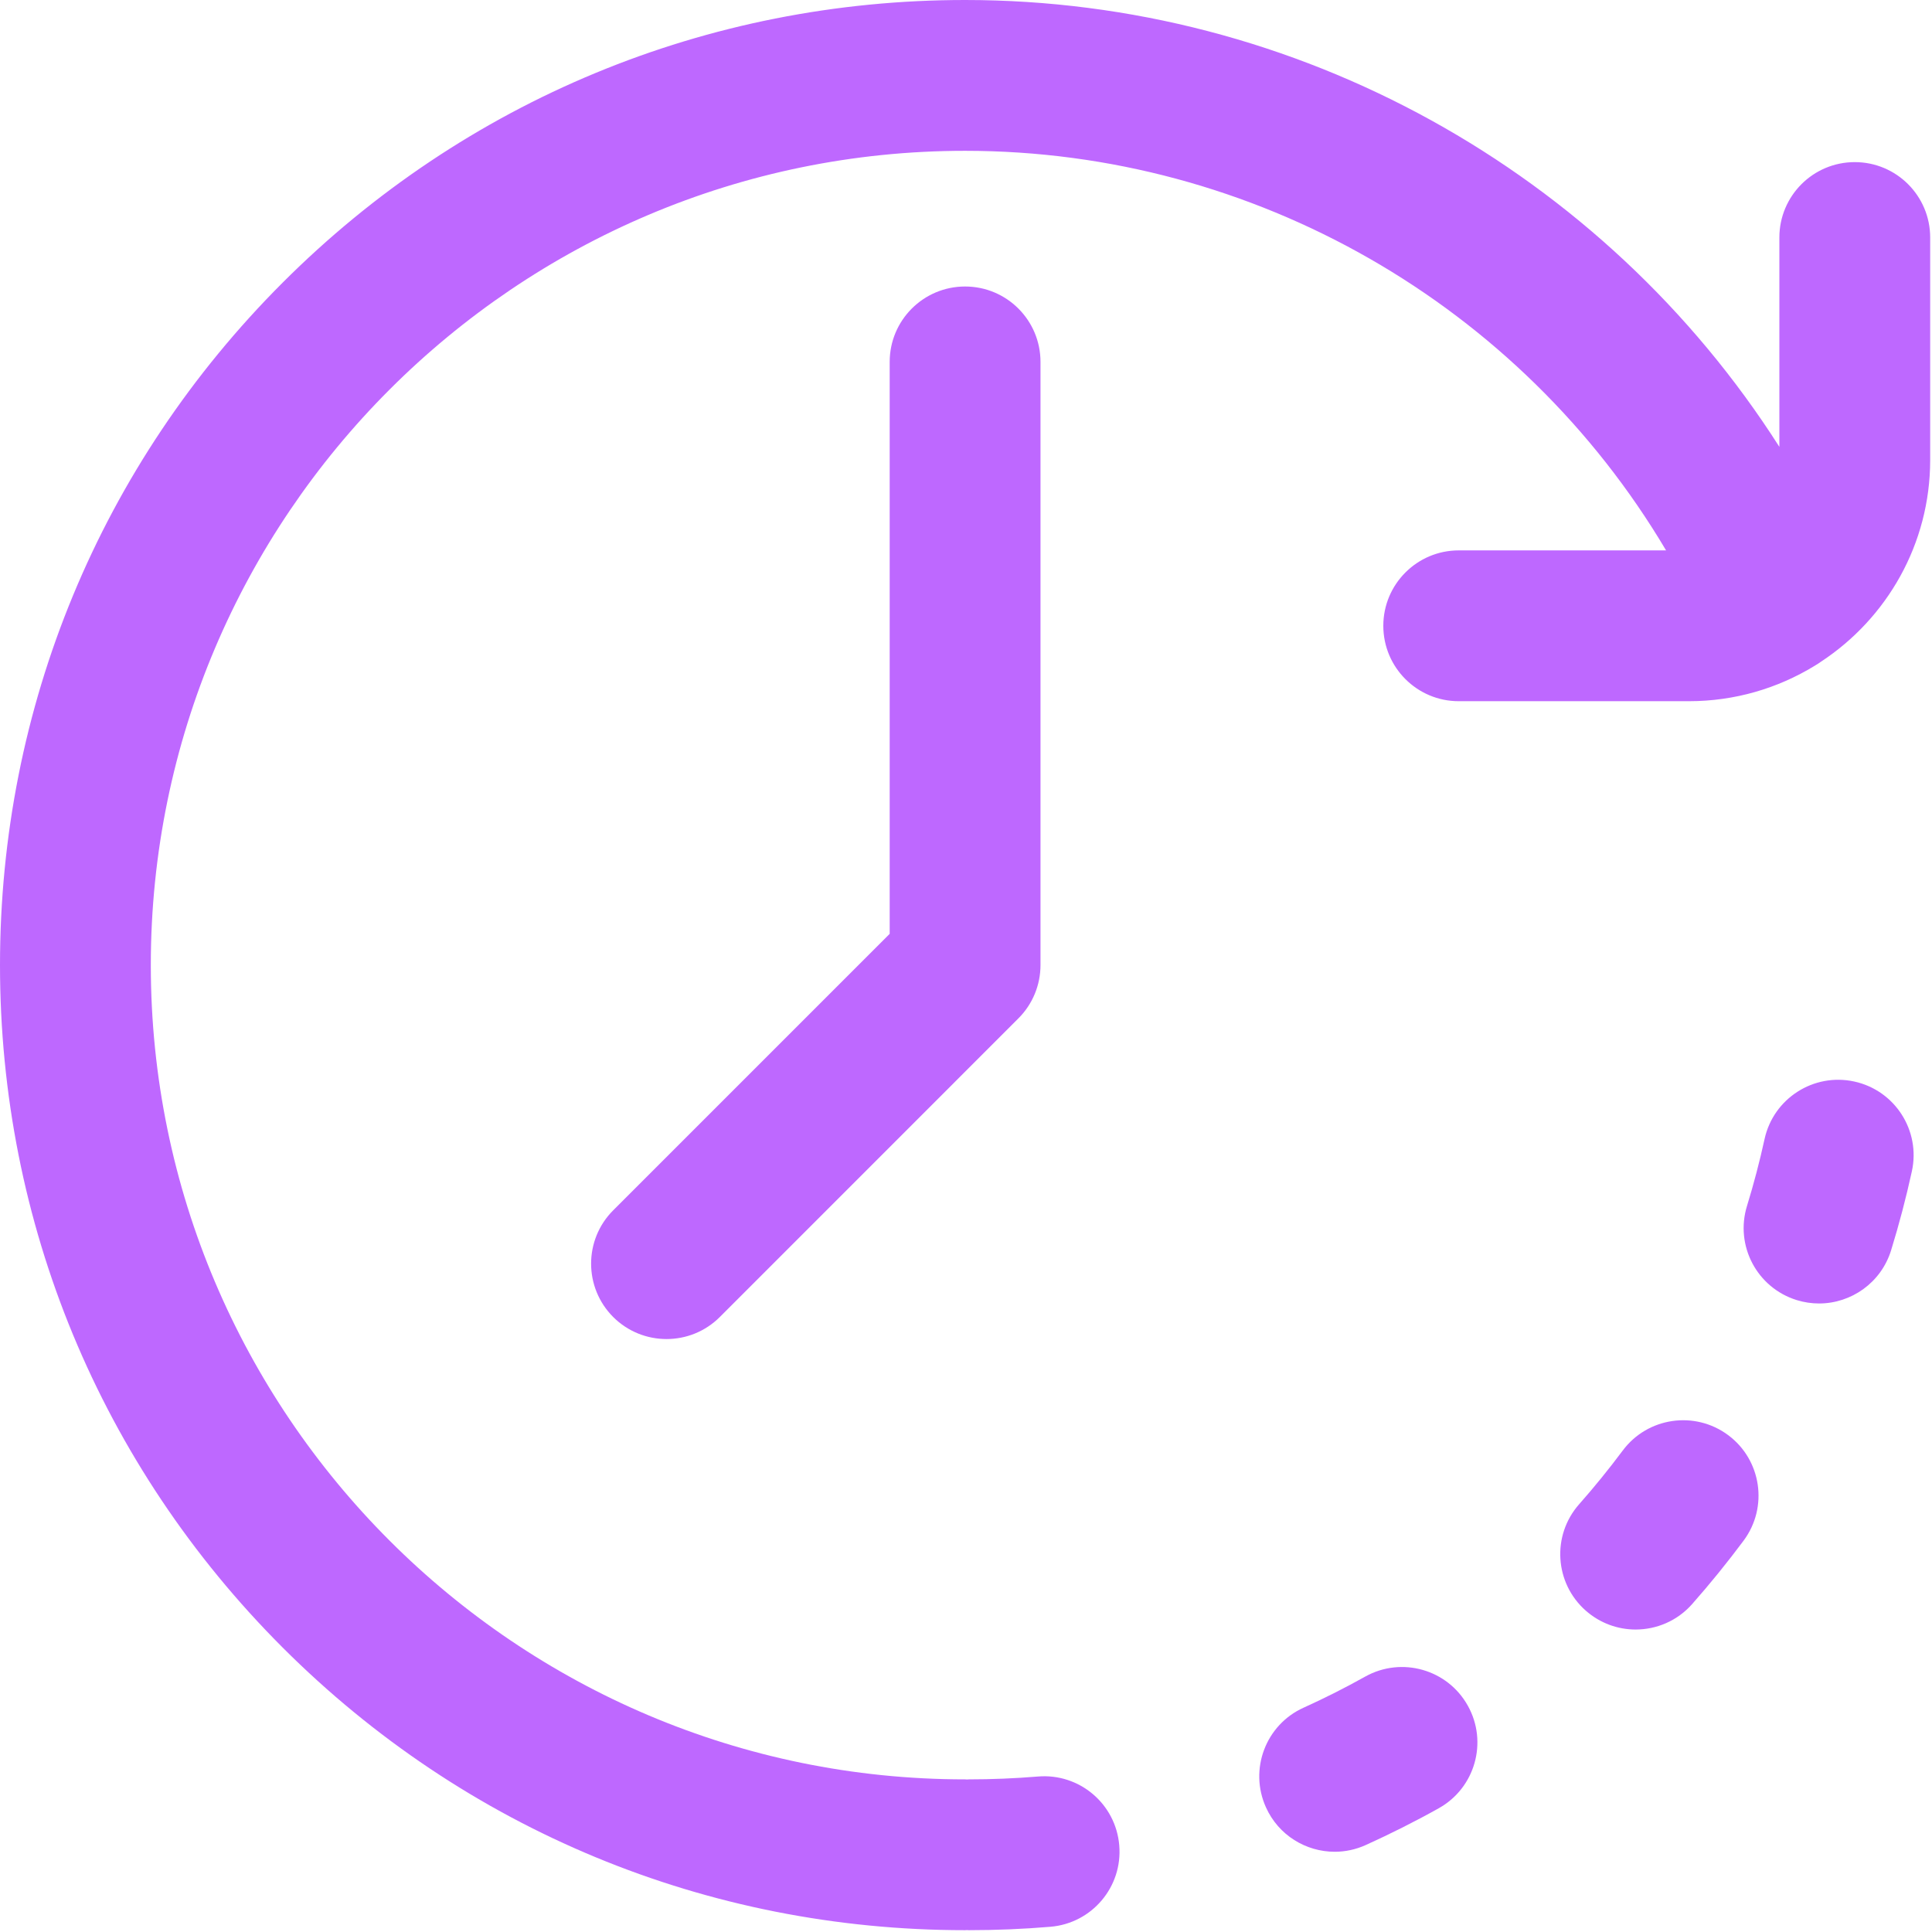
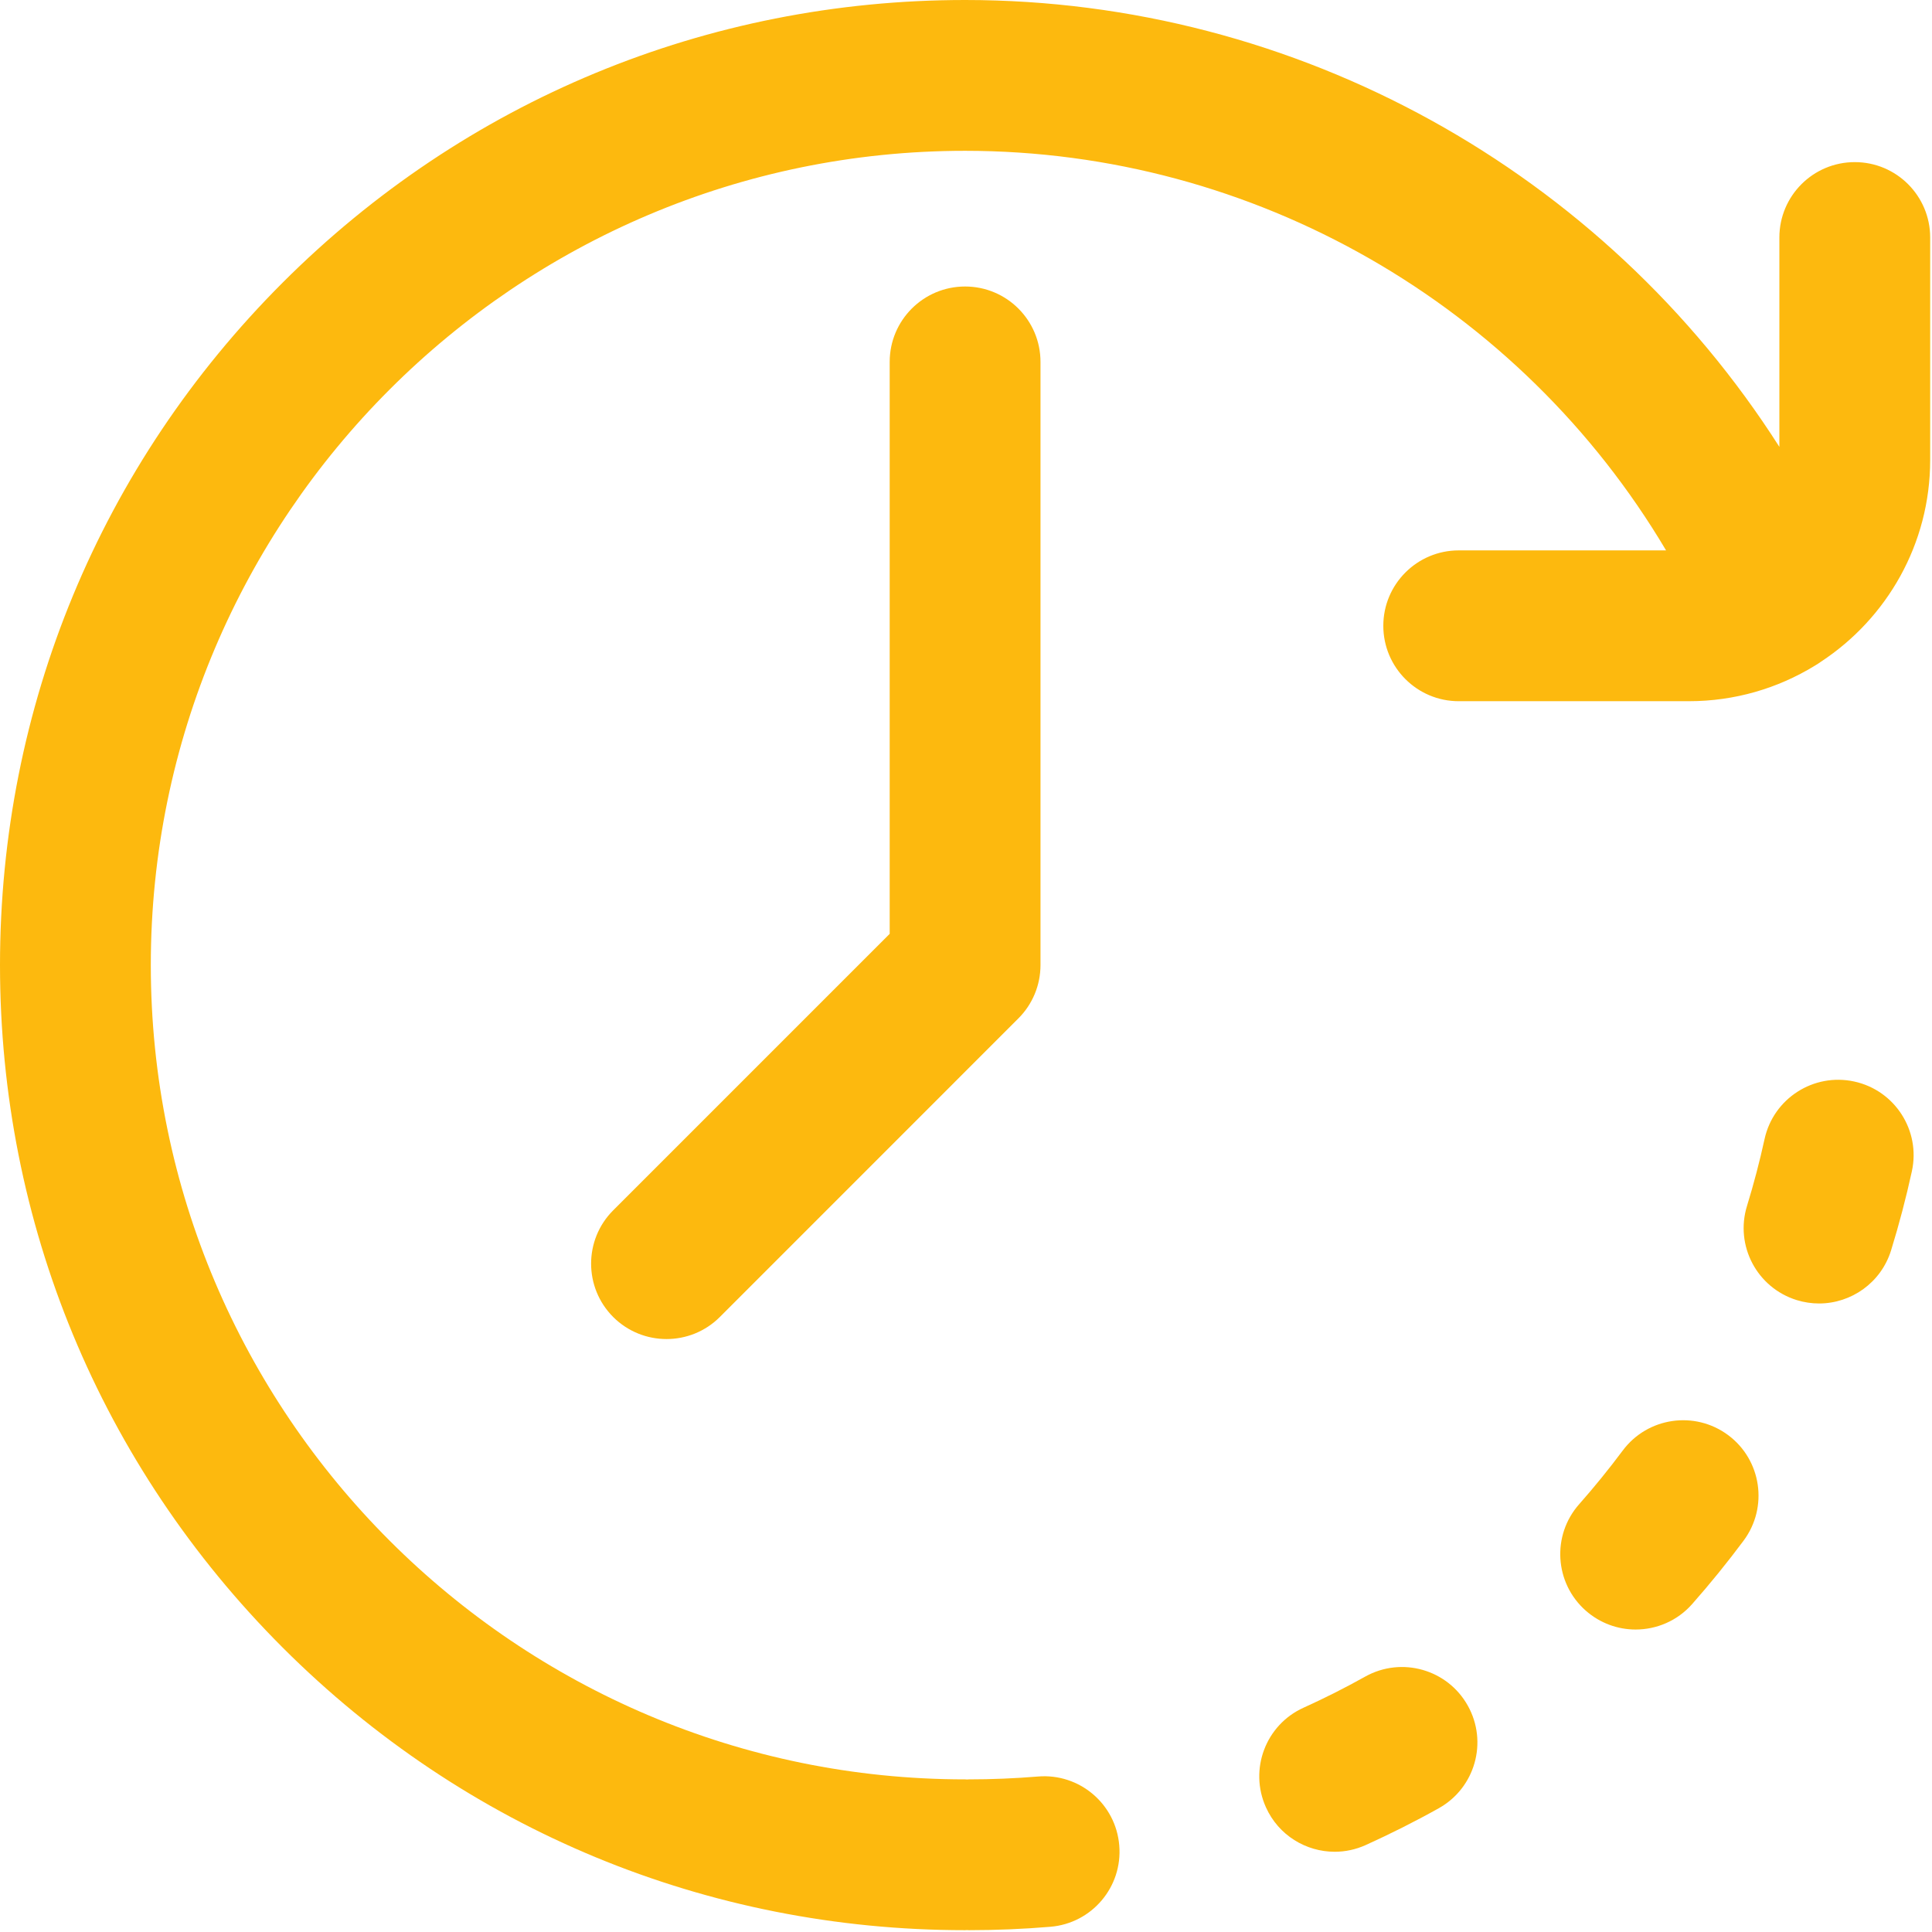
<svg xmlns="http://www.w3.org/2000/svg" width="34" height="34" viewBox="0 0 34 34" fill="none">
-   <path d="M30.413 25.256C29.825 24.819 28.993 24.941 28.556 25.529C28.315 25.852 28.058 26.169 27.791 26.471C27.305 27.02 27.357 27.859 27.906 28.344C28.159 28.567 28.472 28.677 28.784 28.677C29.151 28.677 29.517 28.526 29.779 28.229C30.095 27.871 30.4 27.495 30.685 27.112C31.122 26.524 31 25.693 30.413 25.256Z" fill="#BE68FF" />
-   <path d="M32.632 19.033C31.916 18.877 31.209 19.331 31.053 20.047C30.967 20.441 30.863 20.836 30.745 21.22C30.528 21.921 30.92 22.663 31.621 22.88C31.751 22.92 31.883 22.939 32.013 22.939C32.579 22.939 33.104 22.573 33.28 22.004C33.421 21.547 33.544 21.079 33.646 20.612C33.802 19.896 33.348 19.189 32.632 19.033Z" fill="#BE68FF" />
-   <path d="M24.026 29.505C23.674 29.702 23.309 29.886 22.942 30.052C22.274 30.353 21.977 31.139 22.279 31.807C22.5 32.298 22.983 32.588 23.489 32.588C23.671 32.588 23.857 32.55 24.034 32.47C24.469 32.273 24.902 32.056 25.32 31.822C25.959 31.465 26.189 30.657 25.831 30.017C25.474 29.377 24.666 29.148 24.026 29.505Z" fill="#BE68FF" />
-   <path d="M15.657 6.369V16.434L10.791 21.3C10.273 21.818 10.273 22.658 10.791 23.177C11.051 23.436 11.39 23.565 11.73 23.565C12.069 23.565 12.409 23.436 12.668 23.177L17.922 17.922C18.171 17.674 18.311 17.336 18.311 16.984V6.369C18.311 5.636 17.717 5.042 16.984 5.042C16.251 5.042 15.657 5.636 15.657 6.369Z" fill="#BE68FF" />
-   <path d="M32.641 2.853C31.908 2.853 31.314 3.447 31.314 4.18V7.864C28.226 3.021 22.832 0 16.984 0C12.447 0 8.182 1.767 4.974 4.974C1.767 8.182 0 12.447 0 16.984C0 21.521 1.767 25.786 4.974 28.994C8.182 32.201 12.447 33.968 16.984 33.968C16.995 33.968 17.006 33.967 17.017 33.966C17.028 33.967 17.039 33.968 17.05 33.968C17.529 33.968 18.012 33.948 18.486 33.908C19.216 33.847 19.759 33.206 19.697 32.475C19.636 31.745 18.995 31.202 18.264 31.264C17.863 31.297 17.455 31.314 17.05 31.314C17.039 31.314 17.028 31.316 17.017 31.316C17.006 31.316 16.995 31.314 16.984 31.314C9.082 31.314 2.654 24.886 2.654 16.984C2.654 9.082 9.082 2.654 16.984 2.654C22.076 2.654 26.76 5.368 29.32 9.686H25.671C24.939 9.686 24.344 10.28 24.344 11.013C24.344 11.746 24.939 12.34 25.671 12.34H29.722C30.53 12.34 31.286 12.113 31.93 11.72C31.971 11.696 32.011 11.67 32.049 11.643C33.204 10.883 33.968 9.577 33.968 8.094V4.18C33.968 3.447 33.374 2.853 32.641 2.853Z" fill="#BE68FF" />
+   <path d="M30.413 25.256C29.825 24.819 28.993 24.941 28.556 25.529C28.315 25.852 28.058 26.169 27.791 26.471C27.305 27.02 27.357 27.859 27.906 28.344C28.159 28.567 28.472 28.677 28.784 28.677C29.151 28.677 29.517 28.526 29.779 28.229C30.095 27.871 30.4 27.495 30.685 27.112C31.122 26.524 31 25.693 30.413 25.256Z" fill="#FDB90E" />
+   <path d="M32.632 19.033C31.916 18.877 31.209 19.331 31.053 20.047C30.967 20.441 30.863 20.836 30.745 21.22C30.528 21.921 30.92 22.663 31.621 22.88C31.751 22.92 31.883 22.939 32.013 22.939C32.579 22.939 33.104 22.573 33.28 22.004C33.421 21.547 33.544 21.079 33.646 20.612C33.802 19.896 33.348 19.189 32.632 19.033Z" fill="#FDB90E" />
+   <path d="M24.026 29.505C23.674 29.702 23.309 29.886 22.942 30.052C22.274 30.353 21.977 31.139 22.279 31.807C22.5 32.298 22.983 32.588 23.489 32.588C23.671 32.588 23.857 32.55 24.034 32.47C24.469 32.273 24.902 32.056 25.32 31.822C25.959 31.465 26.189 30.657 25.831 30.017C25.474 29.377 24.666 29.148 24.026 29.505Z" fill="#FDB90E" />
+   <path d="M15.657 6.369V16.434L10.791 21.3C10.273 21.818 10.273 22.658 10.791 23.177C11.051 23.436 11.39 23.565 11.73 23.565C12.069 23.565 12.409 23.436 12.668 23.177L17.922 17.922C18.171 17.674 18.311 17.336 18.311 16.984V6.369C18.311 5.636 17.717 5.042 16.984 5.042C16.251 5.042 15.657 5.636 15.657 6.369Z" fill="#FDB90E" />
+   <path d="M32.641 2.853C31.908 2.853 31.314 3.447 31.314 4.18V7.864C28.226 3.021 22.832 0 16.984 0C12.447 0 8.182 1.767 4.974 4.974C1.767 8.182 0 12.447 0 16.984C0 21.521 1.767 25.786 4.974 28.994C8.182 32.201 12.447 33.968 16.984 33.968C16.995 33.968 17.006 33.967 17.017 33.966C17.028 33.967 17.039 33.968 17.05 33.968C17.529 33.968 18.012 33.948 18.486 33.908C19.216 33.847 19.759 33.206 19.697 32.475C19.636 31.745 18.995 31.202 18.264 31.264C17.863 31.297 17.455 31.314 17.05 31.314C17.039 31.314 17.028 31.316 17.017 31.316C17.006 31.316 16.995 31.314 16.984 31.314C9.082 31.314 2.654 24.886 2.654 16.984C2.654 9.082 9.082 2.654 16.984 2.654C22.076 2.654 26.76 5.368 29.32 9.686H25.671C24.939 9.686 24.344 10.28 24.344 11.013C24.344 11.746 24.939 12.34 25.671 12.34H29.722C30.53 12.34 31.286 12.113 31.93 11.72C31.971 11.696 32.011 11.67 32.049 11.643C33.204 10.883 33.968 9.577 33.968 8.094V4.18C33.968 3.447 33.374 2.853 32.641 2.853Z" fill="#FDB90E" />
</svg>
